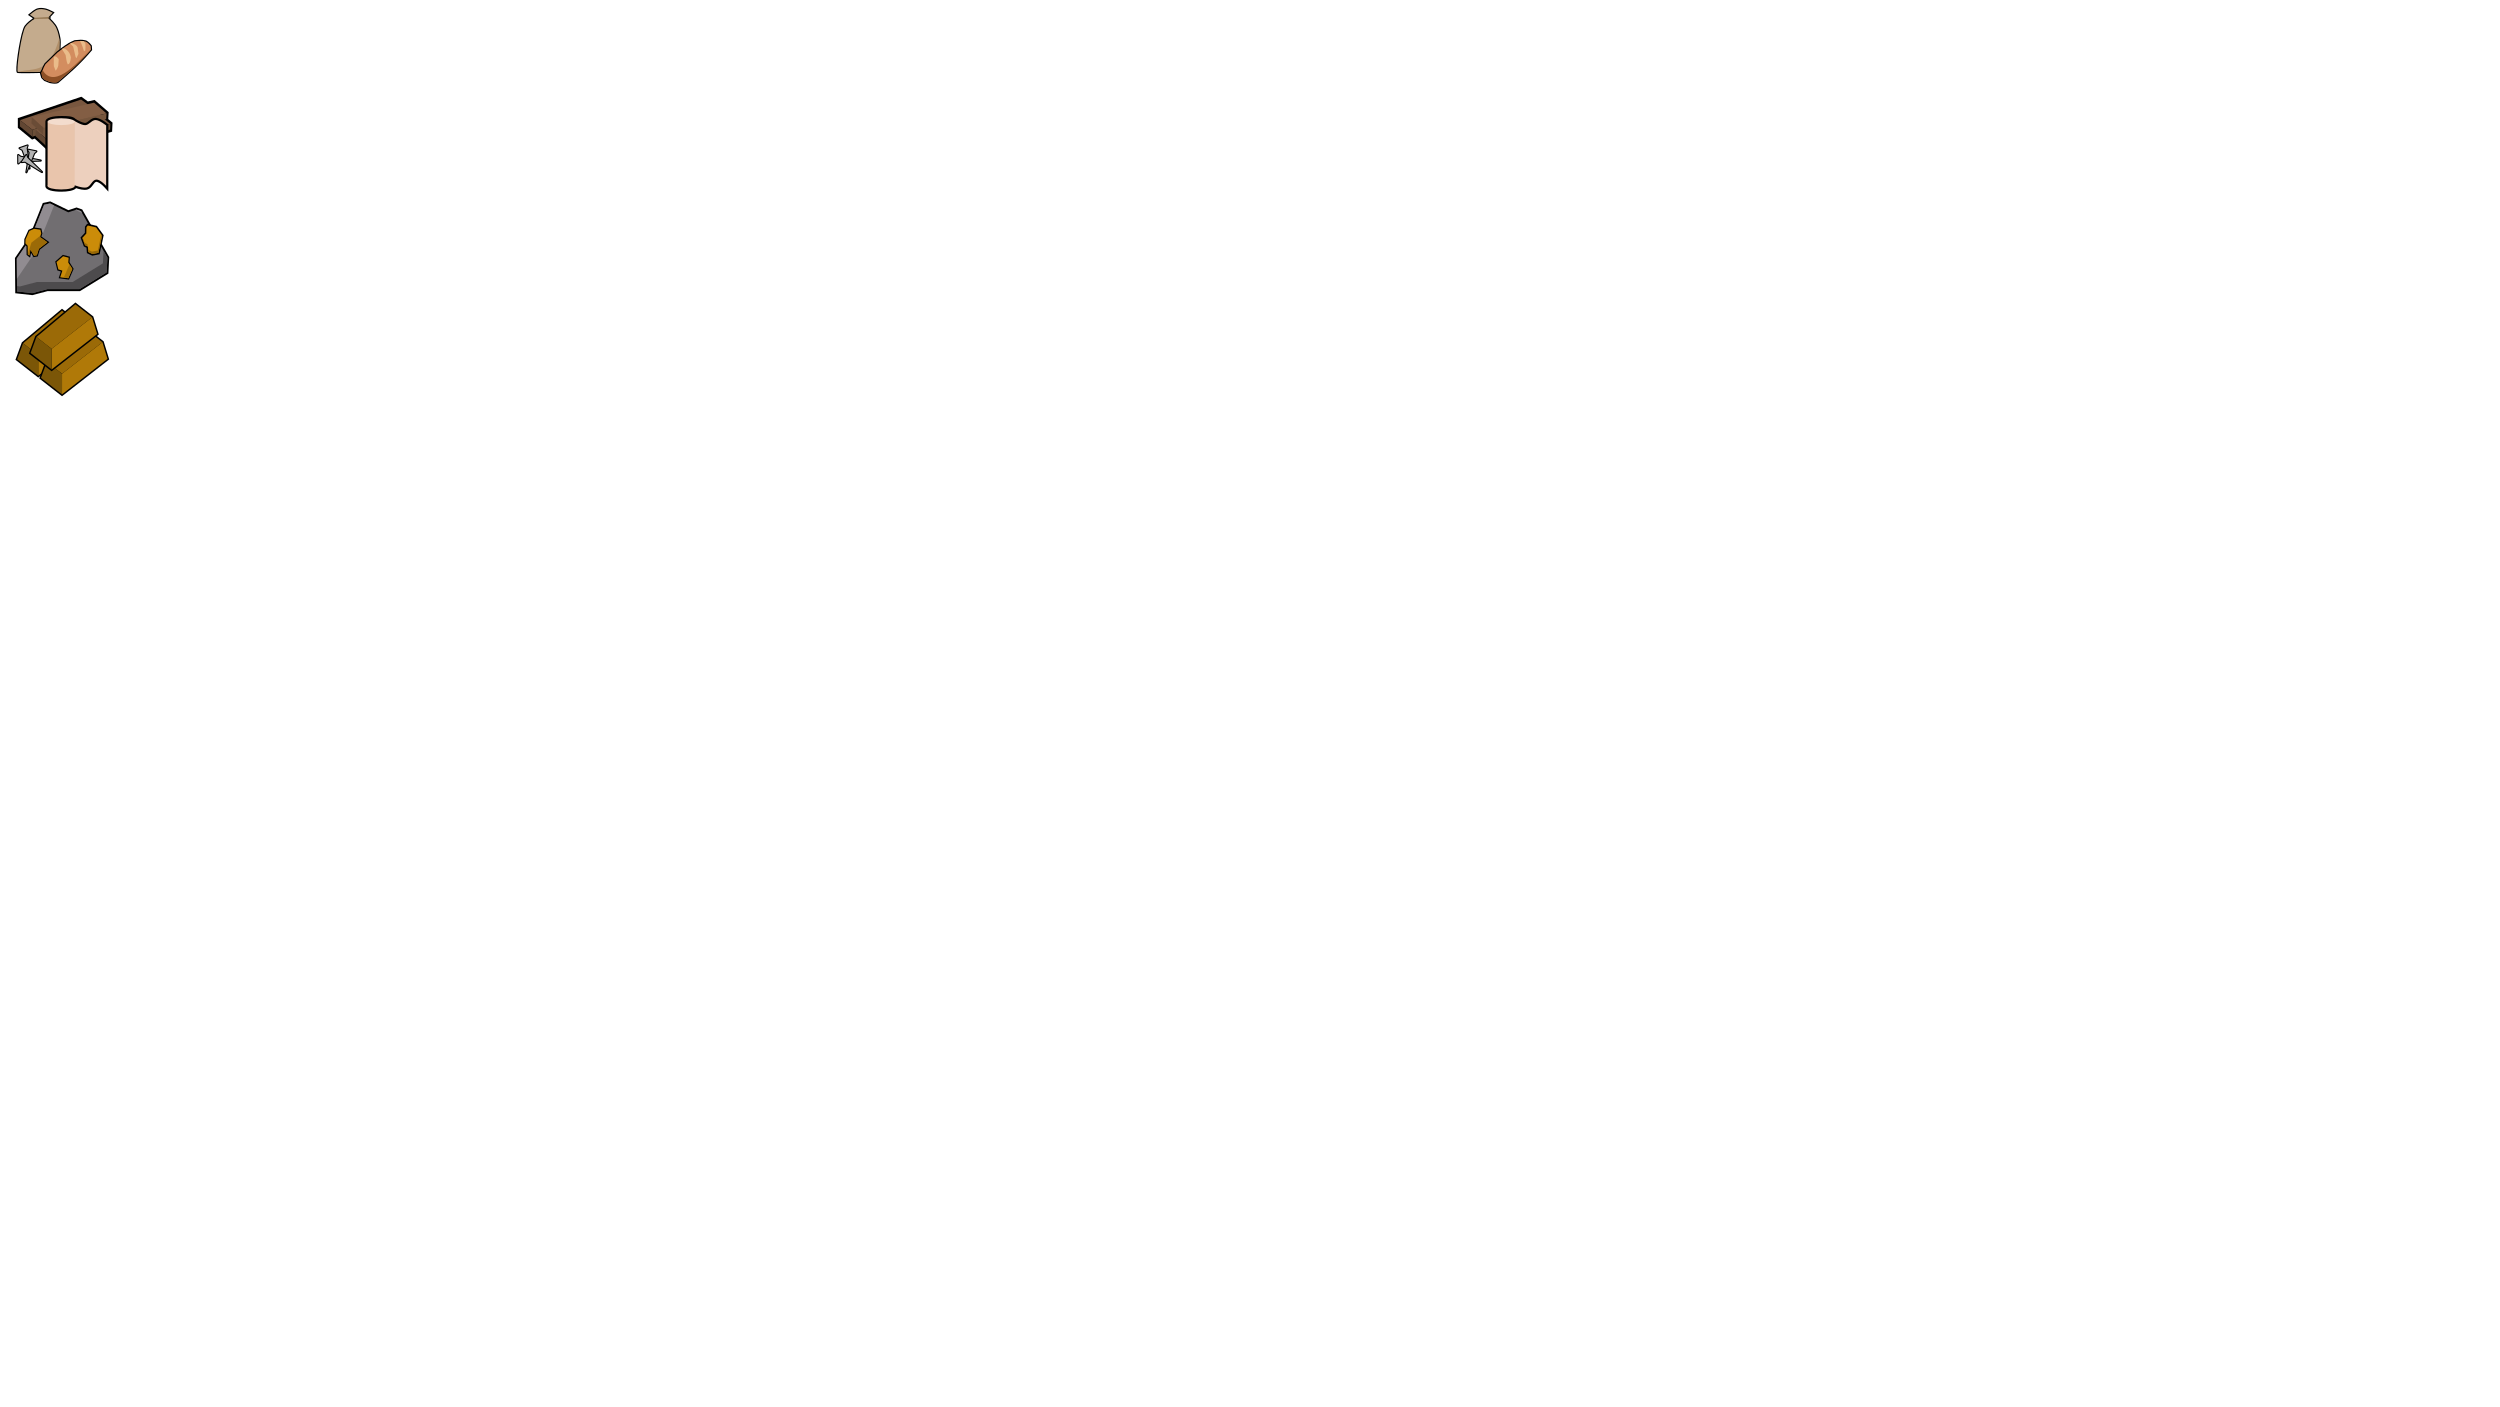
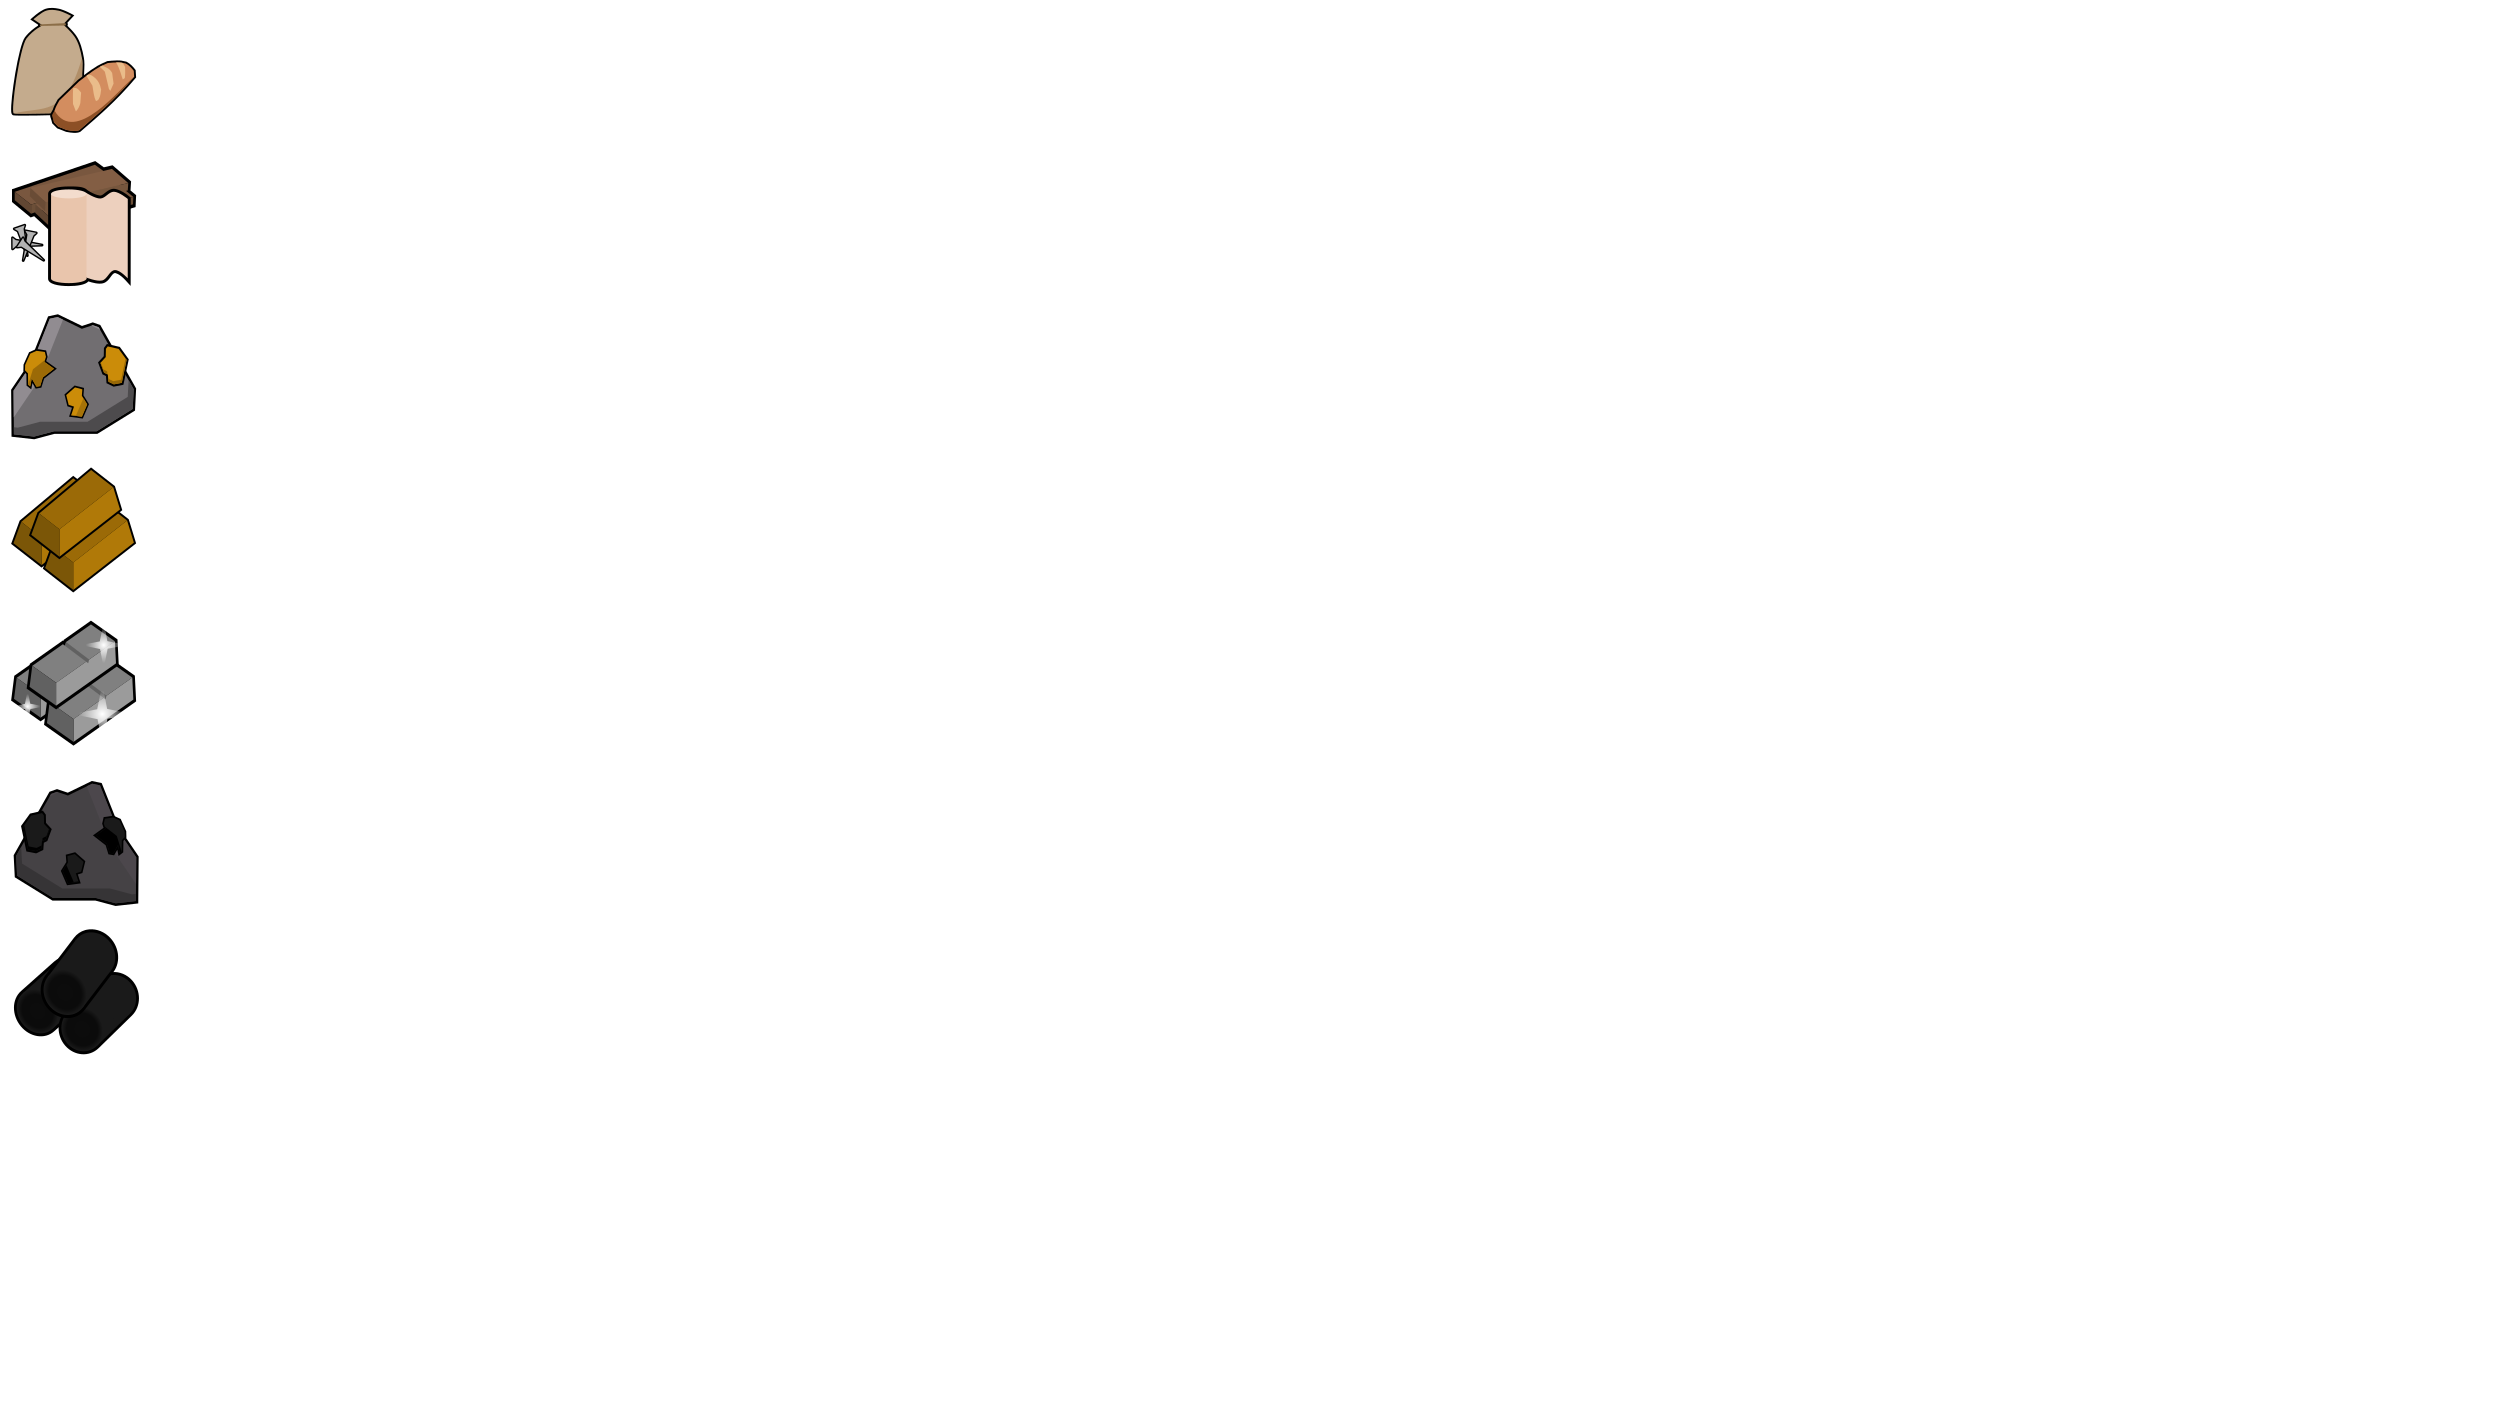
- <svg xmlns="http://www.w3.org/2000/svg" width="1280" height="720" viewBox="0 0 338.667 190.5" version="1.1" id="svg1" xml:space="preserve">
-   <defs id="defs1" />
+ <svg xmlns="http://www.w3.org/2000/svg" xmlns:xlink="http://www.w3.org/1999/xlink" width="1280" height="720" viewBox="0 0 338.667 190.5" version="1.1" id="svg1" xml:space="preserve">
+   <defs id="defs1">
+     <linearGradient id="linearGradient99">
+       <stop style="stop-color:#0c0c0c;stop-opacity:1;" offset="0" id="stop99" />
+       <stop style="stop-color:#0b0b0b;stop-opacity:1;" offset="0.747" id="stop101" />
+       <stop style="stop-color:#1a1a1a;stop-opacity:1;" offset="1" id="stop100" />
+     </linearGradient>
+     <linearGradient id="linearGradient82">
+       <stop style="stop-color:#ffffff;stop-opacity:1;" offset="0" id="stop82" />
+       <stop style="stop-color:#ffffff;stop-opacity:0;" offset="1" id="stop83" />
+     </linearGradient>
+     <radialGradient xlink:href="#linearGradient82" id="radialGradient83" cx="72.628" cy="69.519" fx="72.628" fy="69.519" r="5.563" gradientUnits="userSpaceOnUse" gradientTransform="matrix(0.7615092,0,0,0.7615092,17.32114,16.57971)" />
+     <radialGradient xlink:href="#linearGradient82" id="radialGradient84" gradientUnits="userSpaceOnUse" gradientTransform="matrix(0.7615092,0,0,0.7615092,17.32114,16.57971)" cx="72.628" cy="69.519" fx="72.628" fy="69.519" r="5.563" />
+     <radialGradient xlink:href="#linearGradient82" id="radialGradient85" gradientUnits="userSpaceOnUse" gradientTransform="matrix(0.7615092,0,0,0.7615092,17.32114,16.57971)" cx="72.628" cy="69.519" fx="72.628" fy="69.519" r="5.563" />
+     <radialGradient xlink:href="#linearGradient99" id="radialGradient100" cx="67.237" cy="52.354" fx="67.237" fy="52.354" r="2.877" gradientUnits="userSpaceOnUse" gradientTransform="matrix(0.6949413,0,0,0.5957067,35.80788,-49.3435)" />
+     <radialGradient xlink:href="#linearGradient99" id="radialGradient61" gradientUnits="userSpaceOnUse" gradientTransform="matrix(0.6949413,0,0,0.5957067,35.80788,-49.3435)" cx="67.237" cy="52.354" fx="67.237" fy="52.354" r="2.877" />
+     <radialGradient xlink:href="#linearGradient99" id="radialGradient101" gradientUnits="userSpaceOnUse" gradientTransform="matrix(0.6949413,0,0,0.5957067,35.80788,-49.3435)" cx="67.237" cy="52.354" fx="67.237" fy="52.354" r="2.877" />
+   </defs>
  <g id="layer1">
-     <g id="g24" transform="matrix(0.14956,0,0,0.1500238,-8.107988,-3.736458)">
+     <g id="g24" transform="matrix(0.2465647,0,0,0.2473805,-15.49995,-6.854758)">
      <path id="path21" style="fill:#000000;fill-opacity:1;stroke:none;stroke-width:0.265;stroke-linejoin:round;stroke-opacity:1" d="m 40.674,50.441 c -0.943,-0.029 -1.908,0.066 -2.936,0.381 -0.233,0.071 -0.474,0.169 -0.711,0.281 -0.424,0.2 -0.873,0.462 -1.312,0.744 0,0 -1.274,0.709 -3.564,2.717 l -0.801,0.701 3.25,2.168 c -0.02,0.115 -0.025,0.251 -0.01,0.404 -1.402,0.862 -3.573,2.426 -5.445,4.803 -2.782,3.533 -6.199,26.175 -5.809,30.994 0.046,0.563 0.144,1.415 0.912,1.584 1.283,0.282 16.634,0.029 25.18,-0.363 1.428,-0.066 2.673,-0.137 3.631,-0.211 0.478,-0.037 0.897,-0.075 1.23,-0.115 0.326,-0.039 0.628,-0.087 0.816,-0.141 0.873,-0.249 1.193,-1.062 1.273,-1.834 0.026,-0.251 0.029,-0.515 0.02,-0.783 -0.076,-2.066 -1.06,-5.302 -1.748,-8.01 -0.171,-0.674 -0.321,-1.311 -0.439,-1.893 -0.118,-0.581 -0.198,-1.089 -0.229,-1.506 -0.066,-0.898 -0.074,-1.716 -0.059,-2.486 0.016,-0.78 0.056,-1.498 0.088,-2.213 0.049,-1.077 0.079,-2.146 -0.029,-3.291 -0.036,-0.382 -0.086,-0.773 -0.158,-1.178 -0.548,-3.074 -1.428,-6.676 -3.268,-9.266 -1.05,-1.478 -2.546,-3.005 -3.605,-4.02 0.195,-0.405 0.187,-0.856 -0.043,-1.281 l 2.896,-3.088 -0.947,-0.5 c -2.416,-1.273 -3.518,-1.629 -3.518,-1.629 -0.429,-0.169 -0.863,-0.326 -1.264,-0.445 -0.224,-0.066 -0.443,-0.122 -0.652,-0.164 -0.908,-0.181 -1.821,-0.333 -2.75,-0.361 z" transform="matrix(1.309603,0,0,1.313989,38.45302,-34.24326)" />
      <g id="g20" transform="matrix(1.309603,0,0,1.313989,31.04154,-26.61126)">
        <path style="opacity:1;fill:#c4ab8d;fill-opacity:1;stroke:none;stroke-width:0.265;stroke-linejoin:round;stroke-opacity:1" d="m 38.349,49.37 3.798,2.532 c 0,0 -3.83,1.789 -6.702,5.436 -2.871,3.647 -6.788,30.962 -5.361,31.275 1.427,0.314 28.249,-0.19 30.456,-0.819 2.207,-0.629 -1.441,-9.461 -1.713,-13.18 -0.271,-3.72 0.394,-6.041 -0.149,-9.085 -0.543,-3.044 -1.391,-6.491 -3.128,-8.936 -1.737,-2.444 -4.766,-5.064 -4.766,-5.064 l 3.351,-3.574 c 0,0 -3.426,-1.804 -5.213,-2.159 -1.787,-0.355 -3.427,-0.57 -5.287,0 -1.86,0.57 -5.287,3.574 -5.287,3.574 z" id="path18" />
        <path style="opacity:1;fill:#8c6e48;fill-opacity:1;stroke:none;stroke-width:0.265;stroke-linejoin:round;stroke-opacity:1" d="m 41.216,51.493 10.462,-0.521 c 0.359,0.373 0.327,0.703 0.037,1.005 l -10.611,0.186 c -0.141,-0.453 0.023,-0.513 0.112,-0.67 z" id="path19" />
        <path style="opacity:1;fill:#b18f69;fill-opacity:1;stroke:none;stroke-width:0.265;stroke-linejoin:round;stroke-opacity:1" d="m 30.084,88.613 c 1.427,0.314 28.249,-0.19 30.456,-0.819 2.207,-0.629 -1.441,-9.461 -1.713,-13.18 -0.271,-3.72 0.394,-6.041 -0.149,-9.085 -7.162,25.065 -16.525,19.967 -28.595,23.084 z" id="path20" />
      </g>
      <g id="g21" transform="matrix(0.7106646,0,0,0.7130449,31.7783,21.66427)">
        <path id="path13" style="fill:#000000;fill-opacity:1;stroke:none;stroke-width:0.265;stroke-linejoin:round;stroke-opacity:1" d="m 134.127,54.873 c -0.113,3.96e-4 -0.478,0.01 -0.904,0.064 -2.109,0.041 -4.243,0.225 -6.354,0.463 l -0.207,0.023 -0.193,0.078 c -1.294,0.529 -2.482,1.074 -3.623,1.625 l -0.039,-0.02 -1.102,0.576 c -0.403,0.204 -0.802,0.41 -1.193,0.619 l -2.064,1.061 0.068,0.076 c -2.776,1.622 -5.171,3.292 -7.404,4.967 l -0.019,0.004 -2.41,1.834 0.004,0.006 c -1.502,1.151 -2.991,2.295 -4.562,3.422 l -0.088,0.062 -15.643,15.039 -0.105,0.18 c -1.434,2.455 -2.863,5.032 -3.771,7.832 -1.407,2.397 -2.14,3.363 -2.008,4.725 0.111,1.136 0.761,2.054 1.518,5.295 l 0.098,0.418 3.801,3.801 6.895,2.693 0.131,0.025 c 4.276,0.843 8.128,1.235 10.684,0.035 l 0.188,-0.088 0.156,-0.135 C 119.383,97.966 132.577,87.221 148.582,68.438 l 0.395,-0.463 -0.367,-5.678 -0.277,-0.361 c -1.724,-2.25 -3.74,-4.464 -6.674,-6 l -0.141,-0.074 -0.152,-0.043 c -0.907,-0.253 -1.818,-0.424 -2.713,-0.559 -1.075,-0.334 -3.443,-0.39 -4.525,-0.387 z" />
        <g id="g13" transform="translate(1.042509,9.382586)">
          <path style="opacity:1;fill:#d38d5f;fill-opacity:1;stroke:none;stroke-width:0.265;stroke-linejoin:round;stroke-opacity:1" d="M 84.443,93.081 C 82.905,86.486 85.597,81.363 88.539,76.327 L 103.953,61.508 c 6.652,-4.771 11.722,-9.779 22.042,-13.999 4.789,-0.54 9.528,-0.852 13.925,0.372 2.652,1.389 4.513,3.409 6.181,5.585 l 0.298,4.617 c -15.914,18.677 -29.014,29.347 -42.445,40.956 -2.027,0.952 -5.55,0.68 -9.755,-0.149 L 87.72,96.358 Z" id="path2" />
          <path style="opacity:1;fill:#eabc8a;fill-opacity:1;stroke:none;stroke-width:0.265;stroke-linejoin:round;stroke-opacity:1" d="m 99.262,66.776 c -0.408,4.569 -0.113,14.075 -0.037,12.454 0.016,-0.333 2.059,5.49 2.197,5.399 1.744,-1.787 2.732,-3.986 3.388,-6.367 l 0.596,-8.042 c -1.29,-1.373 -2.134,-3.153 -4.431,-3.612 z" id="path3" />
          <path style="opacity:1;fill:#eabc8a;fill-opacity:1;stroke:none;stroke-width:0.265;stroke-linejoin:round;stroke-opacity:1" d="m 116.91,76.699 c -1.789,-3.403 -1.989,-7.749 -2.755,-11.803 l -4.62,-7.594 1.119,-0.85 c 1.291,-0.168 2.695,0.294 3.985,1.295 4.302,3.019 5.476,6.559 6.255,10.164 -0.359,2.383 -0.402,4.766 -1.787,7.149 -0.516,1.159 -1.493,1.325 -2.197,1.638 z" id="path4" />
          <path style="opacity:1;fill:#eabc8a;fill-opacity:1;stroke:none;stroke-width:0.265;stroke-linejoin:round;stroke-opacity:1" d="m 119.831,50.421 c 0.856,0.67 3.93,3.715 3.93,3.715 l 3.128,13.18 1.08,1.601 2.532,-5.585 -1.08,-8.117 c -1.029,-2.028 -2.545,-3.407 -4.468,-4.245 l -3.172,-1.562 z" id="path5" />
          <path style="opacity:1;fill:#eabc8a;fill-opacity:1;stroke:none;stroke-width:0.265;stroke-linejoin:round;stroke-opacity:1" d="m 132.482,47.037 c -0.144,-0.117 4.227,-0.003 4.733,0.28 1.135,1.005 1.629,2.128 2.183,3.134 0.147,3.034 0.161,5.962 -0.186,8.601 l -1.601,1.08 C 136.136,55.908 135.223,51.711 132.482,47.037 Z" id="path6" />
          <path style="opacity:1;fill:#8d5026;fill-opacity:1;stroke:none;stroke-width:0.265;stroke-linejoin:round;stroke-opacity:1" d="M 84.443,93.081 C 82.905,86.486 81.891,89.085 84.833,84.049 100.837,111.157 135.478,66.872 146.398,58.083 130.484,76.76 117.384,87.429 103.953,99.038 101.926,99.99 98.403,99.719 94.198,98.889 L 87.72,96.358 Z" id="path7" />
        </g>
      </g>
    </g>
-     <g id="g56" transform="matrix(0.1463218,0,0,0.1463218,-8.418973,2.862417)">
+     <g id="g56" transform="matrix(0.1917987,0,0,0.1925857,-12.57666,8.340551)">
      <g id="g46" transform="matrix(0.7962478,0,0,1,-35.16005,-33.77596)">
        <path id="path33" style="fill:#000000;fill-opacity:1;stroke:none;stroke-width:0.265;stroke-linejoin:round;stroke-opacity:1" d="m 211.01,103.771 -73.857,19.791 v 9.016 l 16.545,10.848 3.104,-0.883 14.283,10.574 75.689,-16.965 0.479,-8.426 -4.977,-3.262 0.51,-6.428 -16.443,-11.318 -7.748,1.43 z" />
        <g id="g33">
          <g id="g26">
            <path style="opacity:1;fill:#79573f;fill-opacity:1;stroke:none;stroke-width:0.265;stroke-linejoin:round;stroke-opacity:1" d="m 154.098,134.382 71.79,-19.236 -15.218,-8.786 -71.105,19.053 z" id="path24" />
            <path style="opacity:1;fill:#624733;fill-opacity:1;stroke:none;stroke-width:0.265;stroke-linejoin:round;stroke-opacity:1" d="m 154.098,134.382 v 6.424 l -14.533,-9.53 v -5.863 z" id="path25" />
            <path style="opacity:1;fill:#6c4f38;fill-opacity:1;stroke:none;stroke-width:0.265;stroke-linejoin:round;stroke-opacity:1" d="m 154.098,140.806 71.79,-20.435 v -5.225 l -71.79,19.236 z" id="path26" />
          </g>
          <g id="g32" transform="rotate(3.255882,-8.081875,454.1612)">
            <path style="opacity:1;fill:#79573f;fill-opacity:1;stroke:none;stroke-width:0.265;stroke-linejoin:round;stroke-opacity:1" d="m 154.098,134.382 71.79,-19.236 -15.218,-8.786 -71.105,19.053 z" id="path30" />
            <path style="opacity:1;fill:#624733;fill-opacity:1;stroke:none;stroke-width:0.265;stroke-linejoin:round;stroke-opacity:1" d="m 154.098,134.382 v 6.424 l -14.533,-9.53 v -5.863 z" id="path31" />
            <path style="opacity:1;fill:#6c4f38;fill-opacity:1;stroke:none;stroke-width:0.265;stroke-linejoin:round;stroke-opacity:1" d="m 154.098,140.806 71.79,-20.435 v -5.225 l -71.79,19.236 z" id="path32" />
          </g>
          <path style="fill:#835e44;fill-opacity:1;stroke:none;stroke-width:0.265;stroke-linejoin:round;stroke-opacity:1" d="m 167.183,132.73 73.087,-13.495 -14.475,-9.963 -72.39,13.366 z" id="path27" />
          <path style="fill:#6a4c36;fill-opacity:1;stroke:none;stroke-width:0.265;stroke-linejoin:round;stroke-opacity:1" d="m 167.183,132.73 -0.508,6.404 -13.733,-10.651 0.464,-5.845 z" id="path28" />
          <path style="fill:#76563d;fill-opacity:1;stroke:none;stroke-width:0.265;stroke-linejoin:round;stroke-opacity:1" d="m 166.675,139.133 73.182,-14.69 0.413,-5.209 -73.087,13.495 z" id="path29" />
        </g>
      </g>
-       <g id="g45" transform="rotate(0.040542,-69807.717,-40080.256)">
+       <g id="g45" transform="rotate(0.040542,-69807.717,-40080.388)">
        <path id="path44" style="fill:#000000;fill-opacity:1;stroke:none;stroke-width:0.265;stroke-linejoin:round;stroke-opacity:1" d="m 142.578,38.367 c -7.062,-3.3e-5 -14.604,1.264 -14.605,5.23 v 59.605 c -0.001,3.966 7.543,5.232 14.605,5.232 5.752,2e-5 11.818,-0.842 13.873,-3.295 2.741,0.911 7.222,2.104 10.277,1.33 4.82,-1.221 5.92,-7.084 8.547,-7.236 0,0 2.969,0.247 7.436,5.135 l 3.602,3.943 V 46.145 l -0.758,-0.621 c -6.828,-5.605 -11.131,-5.535 -11.131,-5.535 -4.515,-0.027 -7.016,4.665 -9.627,4.768 0,0 -3.279,-0.071 -8.984,-3.758 -2.598,-2.767 -8.027,-2.631 -13.234,-2.631 z" />
        <g id="g43" transform="translate(-2.64427)">
          <path style="opacity:1;fill:#edd0be;fill-opacity:1;stroke:none;stroke-width:0.265;stroke-linejoin:round;stroke-opacity:1" d="m 157.136,42.618 c 0,0 6.655,4.356 10.388,4.208 3.549,-0.14 5.979,-4.787 9.532,-4.766 3.686,0.022 9.829,5.064 9.829,5.064 v 55.849 c 0,0 -5.497,-6.017 -9.085,-5.808 -3.839,0.223 -5.208,6.353 -8.936,7.298 -3.858,0.977 -11.729,-2.239 -11.729,-2.239 z" id="path43" />
          <path id="ellipse41" style="opacity:1;fill:#e9c5ac;stroke-width:0.265;stroke-linejoin:round" d="m 157.753,103.203 a 12.532,3.159 0 0 1 -12.532,3.159 12.532,3.159 0 0 1 -12.532,-3.159 12.532,3.159 0 0 1 12.532,-3.159 12.532,3.159 0 0 1 12.532,3.159 z" />
          <path style="opacity:1;fill:#e9c5ac;fill-opacity:1;stroke:none;stroke-width:0.265;stroke-linejoin:round;stroke-opacity:1" d="m 132.69,43.598 v 59.605 h 25.064 V 43.598 Z" id="path42" />
          <path id="path41" style="opacity:1;fill:#f3dccd;stroke-width:0.265;stroke-linejoin:round" d="m 157.753,43.598 a 12.532,3.159 0 0 1 -12.532,3.159 12.532,3.159 0 0 1 -12.532,-3.159 12.532,3.159 0 0 1 12.532,-3.159 12.532,3.159 0 0 1 12.532,3.159 z" />
        </g>
      </g>
      <g id="g55" transform="matrix(1.15884,0,0,1.15884,-8.876608,-28.28196)">
        <g id="g54" transform="matrix(0.4513157,-1.334013,1.334013,0.4513157,-120.7103,128.9792)">
          <path style="opacity:1;fill:#000000;fill-opacity:1;stroke:none;stroke-width:0.265;stroke-linejoin:round;stroke-opacity:1" d="m 42.168,129.479 a 0.613,0.613 0 0 0 -0.146,0.031 l -4.541,1.564 a 0.613,0.613 0 0 0 -0.113,1.107 l 1.455,0.861 3.943,10.369 a 0.613,0.613 0 0 0 1.18,-0.303 l -1.617,-11.398 0.475,-1.428 a 0.613,0.613 0 0 0 -0.635,-0.805 z" id="path53" />
          <path style="opacity:1;fill:#b3b3b3;fill-opacity:1;stroke:none;stroke-width:0.265;stroke-linejoin:round;stroke-opacity:1" d="m 37.679,131.654 4.542,-1.564 -0.521,1.564 1.638,11.542 -4.021,-10.574 z" id="path54" />
        </g>
        <g id="g48" transform="matrix(1.408288,0,0,1.408288,19.87416,-59.47078)">
          <path style="opacity:1;fill:#000000;fill-opacity:1;stroke:none;stroke-width:0.265;stroke-linejoin:round;stroke-opacity:1" d="m 42.168,129.479 a 0.613,0.613 0 0 0 -0.146,0.031 l -4.541,1.564 a 0.613,0.613 0 0 0 -0.113,1.107 l 1.455,0.861 3.943,10.369 a 0.613,0.613 0 0 0 1.18,-0.303 l -1.617,-11.398 0.475,-1.428 a 0.613,0.613 0 0 0 -0.635,-0.805 z" id="path48" />
          <path style="opacity:1;fill:#b3b3b3;fill-opacity:1;stroke:none;stroke-width:0.265;stroke-linejoin:round;stroke-opacity:1" d="m 37.679,131.654 4.542,-1.564 -0.521,1.564 1.638,11.542 -4.021,-10.574 z" id="path47" />
        </g>
        <g id="g50" transform="matrix(1.215827,0.7106624,-0.7106624,1.215827,127.4586,-59.72628)">
          <path style="opacity:1;fill:#000000;fill-opacity:1;stroke:none;stroke-width:0.265;stroke-linejoin:round;stroke-opacity:1" d="m 42.168,129.479 a 0.613,0.613 0 0 0 -0.146,0.031 l -4.541,1.564 a 0.613,0.613 0 0 0 -0.113,1.107 l 1.455,0.861 3.943,10.369 a 0.613,0.613 0 0 0 1.18,-0.303 l -1.617,-11.398 0.475,-1.428 a 0.613,0.613 0 0 0 -0.635,-0.805 z" id="path49" />
          <path style="opacity:1;fill:#b3b3b3;fill-opacity:1;stroke:none;stroke-width:0.265;stroke-linejoin:round;stroke-opacity:1" d="m 37.679,131.654 4.542,-1.564 -0.521,1.564 1.638,11.542 -4.021,-10.574 z" id="path50" />
        </g>
        <g id="g52" transform="matrix(1.114326,-0.8611356,0.8611356,1.114326,-80.72204,22.75619)">
          <path style="opacity:1;fill:#000000;fill-opacity:1;stroke:none;stroke-width:0.265;stroke-linejoin:round;stroke-opacity:1" d="m 42.168,129.479 a 0.613,0.613 0 0 0 -0.146,0.031 l -4.541,1.564 a 0.613,0.613 0 0 0 -0.113,1.107 l 1.455,0.861 3.943,10.369 a 0.613,0.613 0 0 0 1.18,-0.303 l -1.617,-11.398 0.475,-1.428 a 0.613,0.613 0 0 0 -0.635,-0.805 z" id="path51" />
          <path style="opacity:1;fill:#b3b3b3;fill-opacity:1;stroke:none;stroke-width:0.265;stroke-linejoin:round;stroke-opacity:1" d="m 37.679,131.654 4.542,-1.564 -0.521,1.564 1.638,11.542 -4.021,-10.574 z" id="path52" />
        </g>
      </g>
    </g>
-     <g id="g34" transform="matrix(0.6957705,0,0,0.7648985,-75.82144,-39.91708)">
+     <g id="g34" transform="matrix(0.922424,0,0,1.019865,-101.6987,-47.02806)">
      <path style="fill:#000000;fill-opacity:1;stroke-width:0.265;stroke-linejoin:round" d="m 118.756,87.855 -1.441,0.279 -2.646,6.035 -2.783,3.711 0.059,6.242 3.334,0.336 2.959,-0.713 h 6.305 l 5.537,-3.098 0.164,-2.93 -5.264,-8.434 -1.104,-0.352 -1.582,0.479 z" id="path34" />
      <path style="fill:#716e71;fill-opacity:1;stroke-width:0.265;stroke-linejoin:round" d="m 112.237,97.996 0.056,5.808 2.96,0.298 2.941,-0.707 h 6.255 l 5.287,-2.96 0.149,-2.625 -5.138,-8.228 -0.875,-0.279 -1.601,0.484 -3.556,-1.564 -1.154,0.223 -2.588,5.901 z" id="path1" />
      <path id="path16" style="fill:#918c91;fill-opacity:1;stroke-width:0.265;stroke-linejoin:round" d="m 118.716,88.223 -1.154,0.223 -2.588,5.901 -2.737,3.649 0.035,3.551 3.709,-4.946 3.522,-8.033 z m 5.157,1.08 -0.188,0.057 1.274,0.561 -0.211,-0.338 z" />
      <path style="fill:#000000;fill-opacity:1;stroke-width:0.265;stroke-linejoin:round" d="m 115.584,92.467 -1.061,0.43 -0.816,1.643 -0.023,0.855 0.441,0.422 0.027,1.521 0.689,0.49 0.178,-0.838 0.473,0.742 0.832,-0.131 0.41,-1.205 1.863,-1.312 -1.549,-1.002 0.201,-0.551 -0.225,-0.877 z" id="path17" />
      <path style="fill:#cb8c09;fill-opacity:1;stroke-width:0.265;stroke-linejoin:round" d="m 114.36,95.715 -0.437,-0.419 0.019,-0.698 0.754,-1.517 0.922,-0.372 1.219,0.158 0.168,0.652 -0.242,0.661 1.415,0.912 -1.638,1.154 -0.391,1.145 -0.54,0.084 -0.698,-1.098 -0.223,1.052 -0.298,-0.214 z" id="path8" />
      <path style="fill:#000000;fill-opacity:1;stroke-width:0.265;stroke-linejoin:round" d="m 125.953,91.799 -0.436,0.531 -0.027,1.092 -0.84,0.826 0.65,1.586 0.51,0.229 0.084,0.951 1.041,0.459 1.441,-0.254 0.785,-3.381 -1.318,-1.648 z" id="path22" />
      <path style="fill:#cb8c09;fill-opacity:1;stroke-width:0.265;stroke-linejoin:round" d="m 124.999,94.319 0.782,-0.773 0.028,-1.108 0.261,-0.316 1.61,0.335 1.164,1.452 -0.707,3.053 -1.164,0.205 -0.8,-0.354 -0.084,-0.949 -0.558,-0.251 z" id="path9" />
      <path style="fill:#000000;fill-opacity:1;stroke-width:0.265;stroke-linejoin:round" d="m 121.211,97.318 -1.49,1.188 0.428,1.574 0.67,0.191 -0.424,1.193 2.014,0.242 0.91,-1.908 -0.811,-1.178 0.084,-0.971 z" id="path23" />
      <path style="fill:#cb8c09;fill-opacity:1;stroke-width:0.265;stroke-linejoin:round" d="m 121.266,97.568 -1.285,1.024 0.354,1.303 0.782,0.223 -0.41,1.154 1.564,0.186 0.782,-1.638 -0.782,-1.136 0.074,-0.856 z" id="path10" />
      <path id="path11" style="fill:#4d4b4d;fill-opacity:1;stroke-width:0.265;stroke-linejoin:round" d="m 129.135,96.607 -0.126,2.222 -5.894,3.3 h -6.974 l -3.279,0.789 -0.577,-0.058 0.009,0.945 2.96,0.298 2.941,-0.707 h 6.255 l 5.287,-2.96 0.149,-2.625 z" />
      <path id="path12" style="fill:#a67308;fill-opacity:1;stroke-width:0.265;stroke-linejoin:round" d="m 122.501,99.017 -1.077,2.257 -0.687,-0.082 -0.028,0.08 1.564,0.186 0.782,-1.638 z" />
      <path id="path14" style="fill:#966707;fill-opacity:1;stroke-width:0.265;stroke-linejoin:round" d="m 128.696,93.726 -0.652,2.815 -1.163,0.205 -0.744,-0.328 0.035,0.396 0.8,0.354 1.163,-0.205 0.707,-3.053 z m -3.64,0.536 -0.057,0.057 0.531,1.293 0.501,0.226 -0.035,-0.395 -0.558,-0.252 z" />
      <path id="path15" style="fill:#9b6a07;fill-opacity:1;stroke-width:0.265;stroke-linejoin:round" d="m 116.859,93.913 -1.769,1.246 -0.702,2.055 0.298,0.213 0.223,-1.052 0.698,1.099 0.54,-0.084 0.391,-1.145 1.638,-1.154 -1.415,-0.912 z" />
    </g>
-     <g id="g79" transform="matrix(0.97088,0,0,1.008764,-15.32649,-7.051725)">
+     <g id="g79" transform="matrix(1.294507,0,0,1.345018,-21.71876,-0.710014)">
      <g id="g69">
        <path id="path67" style="fill:#000000;fill-opacity:1;stroke-width:0.12;stroke-linejoin:round" d="m 24.436,48.451 -5.6,4.514 -0.895,2.344 3.182,2.389 6.582,-4.941 -0.773,-2.43 z" />
        <g id="g40" transform="matrix(0.3992141,0,0,0.5191952,4.652144,25.0824)">
          <path style="fill:#9b6a07;fill-opacity:1;stroke-width:0.265;stroke-linejoin:round" d="m 35.953,53.942 c 0.369,0.263 5.307,3.064 5.307,3.064 L 55.373,48.858 49.567,45.505 Z" id="path38" />
          <path style="fill:#b07908;fill-opacity:1;stroke-width:0.265;stroke-linejoin:round" d="M 41.26,57.006 V 62.33 L 57.152,53.155 55.373,48.858 Z" id="path39" />
          <path style="fill:#7b5607;fill-opacity:1;stroke-width:0.265;stroke-linejoin:round" d="m 41.26,62.33 -7.361,-4.25 2.054,-4.139 5.307,3.064 z" id="path40" />
        </g>
      </g>
      <g id="g73" transform="translate(3.317245,2.501098)">
        <path id="path69" style="fill:#000000;fill-opacity:1;stroke-width:0.12;stroke-linejoin:round" d="m 24.436,48.451 -5.6,4.514 -0.895,2.344 3.182,2.389 6.582,-4.941 -0.773,-2.43 z" />
        <g id="g72" transform="matrix(0.3992141,0,0,0.5191952,4.652144,25.0824)">
          <path style="fill:#9b6a07;fill-opacity:1;stroke-width:0.265;stroke-linejoin:round" d="m 35.953,53.942 c 0.369,0.263 5.307,3.064 5.307,3.064 L 55.373,48.858 49.567,45.505 Z" id="path70" />
          <path style="fill:#b07908;fill-opacity:1;stroke-width:0.265;stroke-linejoin:round" d="M 41.26,57.006 V 62.33 L 57.152,53.155 55.373,48.858 Z" id="path71" />
          <path style="fill:#7b5607;fill-opacity:1;stroke-width:0.265;stroke-linejoin:round" d="m 41.26,62.33 -7.361,-4.25 2.054,-4.139 5.307,3.064 z" id="path72" />
        </g>
      </g>
      <g id="g78" transform="translate(1.869241,-0.8424749)">
        <path id="path74" style="fill:#000000;fill-opacity:1;stroke-width:0.12;stroke-linejoin:round" d="m 24.436,48.451 -5.6,4.514 -0.895,2.344 3.182,2.389 6.582,-4.941 -0.773,-2.43 z" />
        <g id="g77" transform="matrix(0.3992141,0,0,0.5191952,4.652144,25.0824)">
          <path style="fill:#9b6a07;fill-opacity:1;stroke-width:0.265;stroke-linejoin:round" d="m 35.953,53.942 c 0.369,0.263 5.307,3.064 5.307,3.064 L 55.373,48.858 49.567,45.505 Z" id="path75" />
          <path style="fill:#b07908;fill-opacity:1;stroke-width:0.265;stroke-linejoin:round" d="M 41.26,57.006 V 62.33 L 57.152,53.155 55.373,48.858 Z" id="path76" />
          <path style="fill:#7b5607;fill-opacity:1;stroke-width:0.265;stroke-linejoin:round" d="m 41.26,62.33 -7.361,-4.25 2.054,-4.139 5.307,3.064 z" id="path77" />
        </g>
      </g>
    </g>
+     <g id="g85" transform="matrix(0.9995905,0,0,0.9998332,-29.19917,20.91262)">
+       <g id="g82" transform="matrix(0.5919998,0,0,0.723854,-11.73576,22.49372)">
+         <g id="g60">
+           <path id="path57" style="fill:#000000;stroke:none;stroke-width:1.058;stroke-linejoin:round" d="m 86.428,58.443 -6.221,3.59 -0.064,0.209 -0.152,-0.082 -7.555,4.359 -0.723,4.648 6.742,3.891 14.338,-8.279 -0.291,-4.83 z" />
+           <g id="g57">
+             <path id="path35" style="fill:#808080;stroke:none;stroke-width:1.058;stroke-linejoin:round" d="m 86.427,59.148 -5.706,3.294 -0.211,0.693 -0.51,-0.277 h -5.16e-4 l -7.004,4.044 5.461,3.181 13.456,-7.769 z" />
+             <path style="fill:#9b9b9b;fill-opacity:1;stroke:none;stroke-width:1.058;stroke-linejoin:round" d="m 78.455,70.083 v 4.27 l 13.705,-7.913 -0.249,-4.126 z" id="path36" />
+             <path style="fill:#616161;fill-opacity:1;stroke:none;stroke-width:1.058;stroke-linejoin:round" d="m 78.455,74.353 -6.074,-3.507 0.613,-3.944 5.46,3.181 z" id="path37" />
+             <path id="path45" style="fill:#616161;fill-opacity:1;stroke:none;stroke-width:1.058;stroke-linejoin:round" d="m 80.721,62.442 -0.211,0.693 -0.511,-0.277 5.319,3.262 0.478,0.296 0.212,-0.693 z" />
+           </g>
+         </g>
+         <g id="g65" transform="translate(7.535255,4.538733)">
+           <path id="path60" style="fill:#000000;stroke:none;stroke-width:1.058;stroke-linejoin:round" d="m 86.428,58.443 -6.221,3.59 -0.064,0.209 -0.152,-0.082 -7.555,4.359 -0.723,4.648 6.742,3.891 14.338,-8.279 -0.291,-4.83 z" />
+           <g id="g64">
+             <path id="path61" style="fill:#808080;stroke:none;stroke-width:1.058;stroke-linejoin:round" d="m 86.427,59.148 -5.706,3.294 -0.211,0.693 -0.51,-0.277 h -5.16e-4 l -7.004,4.044 5.461,3.181 13.456,-7.769 z" />
+             <path style="fill:#9b9b9b;fill-opacity:1;stroke:none;stroke-width:1.058;stroke-linejoin:round" d="m 78.455,70.083 v 4.27 l 13.705,-7.913 -0.249,-4.126 z" id="path62" />
+             <path style="fill:#616161;fill-opacity:1;stroke:none;stroke-width:1.058;stroke-linejoin:round" d="m 78.455,74.353 -6.074,-3.507 0.613,-3.944 5.46,3.181 z" id="path63" />
+             <path id="path64" style="fill:#616161;fill-opacity:1;stroke:none;stroke-width:1.058;stroke-linejoin:round" d="m 80.721,62.442 -0.211,0.693 -0.511,-0.277 5.319,3.262 0.478,0.296 0.212,-0.693 z" />
+           </g>
+         </g>
+         <g id="g81" transform="translate(3.559621,-2.243231)">
+           <path id="path66" style="fill:#000000;stroke:none;stroke-width:1.058;stroke-linejoin:round" d="m 86.428,58.443 -6.221,3.59 -0.064,0.209 -0.152,-0.082 -7.555,4.359 -0.723,4.648 6.742,3.891 14.338,-8.279 -0.291,-4.83 z" />
+           <g id="g80">
+             <path id="path68" style="fill:#808080;stroke:none;stroke-width:1.058;stroke-linejoin:round" d="m 86.427,59.148 -5.706,3.294 -0.211,0.693 -0.51,-0.277 h -5.16e-4 l -7.004,4.044 5.461,3.181 13.456,-7.769 z" />
+             <path style="fill:#9b9b9b;fill-opacity:1;stroke:none;stroke-width:1.058;stroke-linejoin:round" d="m 78.455,70.083 v 4.27 l 13.705,-7.913 -0.249,-4.126 z" id="path73" />
+             <path style="fill:#616161;fill-opacity:1;stroke:none;stroke-width:1.058;stroke-linejoin:round" d="m 78.455,74.353 -6.074,-3.507 0.613,-3.944 5.46,3.181 z" id="path78" />
+             <path id="path79" style="fill:#616161;fill-opacity:1;stroke:none;stroke-width:1.058;stroke-linejoin:round" d="m 80.721,62.442 -0.211,0.693 -0.511,-0.277 5.319,3.262 0.478,0.296 0.212,-0.693 z" />
+           </g>
+         </g>
+       </g>
+       <path id="path82" style="fill:url(#radialGradient83);stroke-width:0.264;stroke-linejoin:round" transform="matrix(0.5777064,0,0,0.5777064,1.310308,26.32092)" d="m 72.628,64.089 0.862,4.503 4.569,0.928 -4.503,0.862 -0.928,4.569 -0.862,-4.503 -4.569,-0.928 4.503,-0.862 z" />
+       <path id="path83" style="fill:url(#radialGradient84);stroke-width:0.264;stroke-linejoin:round" transform="matrix(0.4054461,0,0,0.4054461,3.516599,46.61465)" d="m 72.628,64.089 0.862,4.503 4.569,0.928 -4.503,0.862 -0.928,4.569 -0.862,-4.503 -4.569,-0.928 4.503,-0.862 z" />
+       <path id="path84" style="fill:url(#radialGradient85);stroke-width:0.264;stroke-linejoin:round" transform="matrix(0.7525943,0,0,0.7525943,-11.57856,23.50642)" d="m 72.628,64.089 0.862,4.503 4.569,0.928 -4.503,0.862 -0.928,4.569 -0.862,-4.503 -4.569,-0.928 4.503,-0.862 z" />
+     </g>
+     <g id="g97" transform="translate(-45.77292,21.03438)">
+       <path style="fill:#000000;fill-opacity:1;stroke-width:0.257;stroke-linejoin:round" d="m 58.219,84.761 1.33,0.285 2.441,6.155 2.567,3.785 -0.054,6.366 -3.075,0.343 -2.729,-0.727 h -5.816 l -5.108,-3.159 -0.151,-2.988 4.855,-8.601 1.018,-0.359 1.459,0.488 z" id="path85" />
+       <path style="fill:#454245;fill-opacity:1;stroke-width:0.257;stroke-linejoin:round" d="m 64.232,95.103 -0.052,5.924 -2.73,0.304 -2.713,-0.721 h -5.77 l -4.877,-3.019 -0.137,-2.677 4.739,-8.392 0.807,-0.285 1.477,0.494 3.28,-1.595 1.065,0.228 2.387,6.019 z" id="path86" />
+       <path id="path87" style="fill:#4c474c;fill-opacity:1;stroke-width:0.257;stroke-linejoin:round" d="m 58.256,85.135 1.064,0.228 2.387,6.019 2.524,3.721 -0.032,3.622 -3.422,-5.044 -3.249,-8.192 z m -4.757,1.101 0.174,0.058 -1.175,0.572 0.195,-0.345 z" />
+       <path style="fill:#000000;fill-opacity:1;stroke-width:0.257;stroke-linejoin:round" d="m 61.145,89.464 0.978,0.438 0.753,1.675 0.022,0.872 -0.407,0.43 -0.025,1.552 -0.636,0.5 -0.164,-0.855 -0.436,0.757 -0.767,-0.133 -0.378,-1.229 -1.719,-1.339 1.429,-1.022 -0.186,-0.562 0.207,-0.894 z" id="path88" />
+       <path style="fill:#1a1a1a;fill-opacity:1;stroke-width:0.257;stroke-linejoin:round" d="m 62.274,92.777 0.404,-0.427 -0.017,-0.712 -0.695,-1.547 -0.85,-0.38 -1.125,0.161 -0.155,0.665 0.223,0.674 -1.305,0.93 1.511,1.177 0.361,1.168 0.498,0.085 0.644,-1.12 0.206,1.073 0.275,-0.218 z" id="path89" />
+       <path style="fill:#000000;fill-opacity:1;stroke-width:0.257;stroke-linejoin:round" d="m 51.58,88.783 0.402,0.542 0.025,1.113 0.775,0.843 -0.6,1.617 -0.47,0.233 -0.077,0.97 -0.96,0.468 -1.33,-0.259 -0.724,-3.448 1.216,-1.681 z" id="path90" />
+       <path style="fill:#1a1a1a;fill-opacity:1;stroke-width:0.257;stroke-linejoin:round" d="m 52.461,91.353 -0.721,-0.788 -0.026,-1.13 -0.24,-0.323 -1.485,0.342 -1.073,1.481 0.653,3.114 1.073,0.209 0.738,-0.361 0.077,-0.968 0.515,-0.256 z" id="path91" />
+       <path style="fill:#000000;fill-opacity:1;stroke-width:0.257;stroke-linejoin:round" d="m 55.955,94.412 1.375,1.211 -0.395,1.605 -0.618,0.195 0.391,1.217 -1.857,0.247 -0.84,-1.946 0.748,-1.201 -0.077,-0.99 z" id="path92" />
+       <path style="fill:#1a1a1a;fill-opacity:1;stroke-width:0.257;stroke-linejoin:round" d="m 55.904,94.666 1.185,1.044 -0.326,1.329 -0.721,0.228 0.378,1.177 -1.442,0.19 -0.721,-1.671 0.721,-1.158 -0.069,-0.873 z" id="path93" />
+       <path id="path94" style="fill:#363436;fill-opacity:1;stroke-width:0.257;stroke-linejoin:round" d="m 48.645,93.687 0.116,2.266 5.437,3.366 h 6.433 l 3.025,0.804 0.532,-0.059 -0.008,0.963 -2.73,0.304 -2.713,-0.722 h -5.77 l -4.877,-3.019 -0.137,-2.677 z" />
+       <path id="path95" style="fill:#000000;fill-opacity:1;stroke-width:0.257;stroke-linejoin:round" d="m 54.765,96.145 0.994,2.302 0.634,-0.083 0.026,0.081 -1.442,0.19 -0.721,-1.671 z" />
+       <path id="path96" style="fill:#000000;fill-opacity:1;stroke-width:0.257;stroke-linejoin:round" d="m 49.051,90.748 0.602,2.871 1.073,0.209 0.686,-0.335 -0.032,0.404 -0.738,0.361 -1.073,-0.209 -0.653,-3.114 z m 3.357,0.547 0.053,0.058 -0.49,1.319 -0.462,0.23 0.032,-0.403 0.515,-0.257 z" />
+       <path id="path97" style="fill:#000000;fill-opacity:1;stroke-width:0.257;stroke-linejoin:round" d="m 59.969,90.939 1.632,1.271 0.647,2.096 -0.275,0.218 -0.206,-1.073 -0.644,1.12 -0.498,-0.085 -0.36,-1.168 -1.511,-1.177 1.305,-0.93 z" />
+     </g>
+     <g id="g102" transform="matrix(1.522355,0,0,1.603184,-97.23167,53.5963)">
+       <g id="g47" transform="translate(-0.6845109,1.342694)">
+         <path id="path46" style="fill:#000000;fill-opacity:1;stroke:none;stroke-width:0.051;stroke-linejoin:round;stroke-dasharray:none;stroke-opacity:1" d="m 70.566,46.055 c -0.038,-1e-4 -0.084,-0.001 -0.131,0.002 -0.398,0.025 -0.768,0.169 -1.062,0.418 l -2.947,2.492 c -0.845,0.714 -0.827,2.049 -0.027,2.973 0.798,0.922 2.126,1.146 2.969,0.434 l 2.949,-2.494 c 0.845,-0.714 0.827,-2.049 0.027,-2.973 -0.46,-0.531 -1.122,-0.85 -1.777,-0.852 z" />
+         <g id="g107">
+           <path style="fill:#1a1a1a;fill-opacity:1;stroke:none;stroke-width:0.051;stroke-linejoin:round;stroke-dasharray:none;stroke-opacity:1" d="m 69.536,46.665 -2.948,2.492 2.618,3.023 2.948,-2.492 z" id="path99" />
+           <path id="circle98" style="fill:#1a1a1a;stroke-width:0.069;stroke-linejoin:round" transform="matrix(0.6546537,0.7559289,-0.7637079,0.6455619,0,0)" d="m 84.533,-22.016 a 2,1.714 0 0 1 -2,1.714 2,1.714 0 0 1 -2,-1.714 2,1.714 0 0 1 2,-1.714 2,1.714 0 0 1 2,1.714 z" />
+           <path id="path98" style="fill:url(#radialGradient100);stroke-width:0.069;stroke-linejoin:round" transform="matrix(0.6546537,0.7559289,-0.7637079,0.6455619,0,0)" d="m 84.533,-18.156 a 2,1.714 0 0 1 -2,1.714 2,1.714 0 0 1 -2,-1.714 2,1.714 0 0 1 2,-1.714 2,1.714 0 0 1 2,1.714 z" />
+         </g>
+       </g>
+       <g id="g61" transform="matrix(1,-0.08329876,0,1,3.287006,8.532248)">
+         <path id="path55" style="fill:#000000;fill-opacity:1;stroke:none;stroke-width:0.051;stroke-linejoin:round;stroke-dasharray:none;stroke-opacity:1" d="m 70.566,46.055 c -0.038,-1e-4 -0.084,-0.001 -0.131,0.002 -0.398,0.025 -0.768,0.169 -1.062,0.418 l -2.947,2.492 c -0.845,0.714 -0.827,2.049 -0.027,2.973 0.798,0.922 2.126,1.146 2.969,0.434 l 2.949,-2.494 c 0.845,-0.714 0.827,-2.049 0.027,-2.973 -0.46,-0.531 -1.122,-0.85 -1.777,-0.852 z" />
+         <g id="g59">
+           <path style="fill:#1a1a1a;fill-opacity:1;stroke:none;stroke-width:0.051;stroke-linejoin:round;stroke-dasharray:none;stroke-opacity:1" d="m 69.536,46.665 -2.948,2.492 2.618,3.023 2.948,-2.492 z" id="path56" />
+           <path id="path58" style="fill:#1a1a1a;stroke-width:0.069;stroke-linejoin:round" transform="matrix(0.6546537,0.7559289,-0.7637079,0.6455619,0,0)" d="m 84.533,-22.016 a 2,1.714 0 0 1 -2,1.714 2,1.714 0 0 1 -2,-1.714 2,1.714 0 0 1 2,-1.714 2,1.714 0 0 1 2,1.714 z" />
+           <path id="path59" style="fill:url(#radialGradient61);stroke-width:0.069;stroke-linejoin:round" transform="matrix(0.6546537,0.7559289,-0.7637079,0.6455619,0,0)" d="m 84.533,-18.156 a 2,1.714 0 0 1 -2,1.714 2,1.714 0 0 1 -2,-1.714 2,1.714 0 0 1 2,-1.714 2,1.714 0 0 1 2,1.714 z" />
+         </g>
+       </g>
+       <g id="g101" transform="matrix(1,-0.2030791,0.1640767,1.030078,-6.544517,12.02187)">
+         <path id="path65" style="fill:#000000;fill-opacity:1;stroke:none;stroke-width:0.051;stroke-linejoin:round;stroke-dasharray:none;stroke-opacity:1" d="m 70.566,46.055 c -0.038,-1e-4 -0.084,-0.001 -0.131,0.002 -0.398,0.025 -0.768,0.169 -1.062,0.418 l -2.947,2.492 c -0.845,0.714 -0.827,2.049 -0.027,2.973 0.798,0.922 2.126,1.146 2.969,0.434 l 2.949,-2.494 c 0.845,-0.714 0.827,-2.049 0.027,-2.973 -0.46,-0.531 -1.122,-0.85 -1.777,-0.852 z" />
+         <g id="g100">
+           <path style="fill:#1a1a1a;fill-opacity:1;stroke:none;stroke-width:0.051;stroke-linejoin:round;stroke-dasharray:none;stroke-opacity:1" d="m 69.536,46.665 -2.948,2.492 2.618,3.023 2.948,-2.492 z" id="path80" />
+           <path id="path81" style="fill:#1a1a1a;stroke-width:0.069;stroke-linejoin:round" transform="matrix(0.6546537,0.7559289,-0.7637079,0.6455619,0,0)" d="m 84.533,-22.016 a 2,1.714 0 0 1 -2,1.714 2,1.714 0 0 1 -2,-1.714 2,1.714 0 0 1 2,-1.714 2,1.714 0 0 1 2,1.714 z" />
+           <path id="path100" style="fill:url(#radialGradient101);stroke-width:0.069;stroke-linejoin:round" transform="matrix(0.6546537,0.7559289,-0.7637079,0.6455619,0,0)" d="m 84.533,-18.156 a 2,1.714 0 0 1 -2,1.714 2,1.714 0 0 1 -2,-1.714 2,1.714 0 0 1 2,-1.714 2,1.714 0 0 1 2,1.714 z" />
+         </g>
+       </g>
+     </g>
  </g>
</svg>
